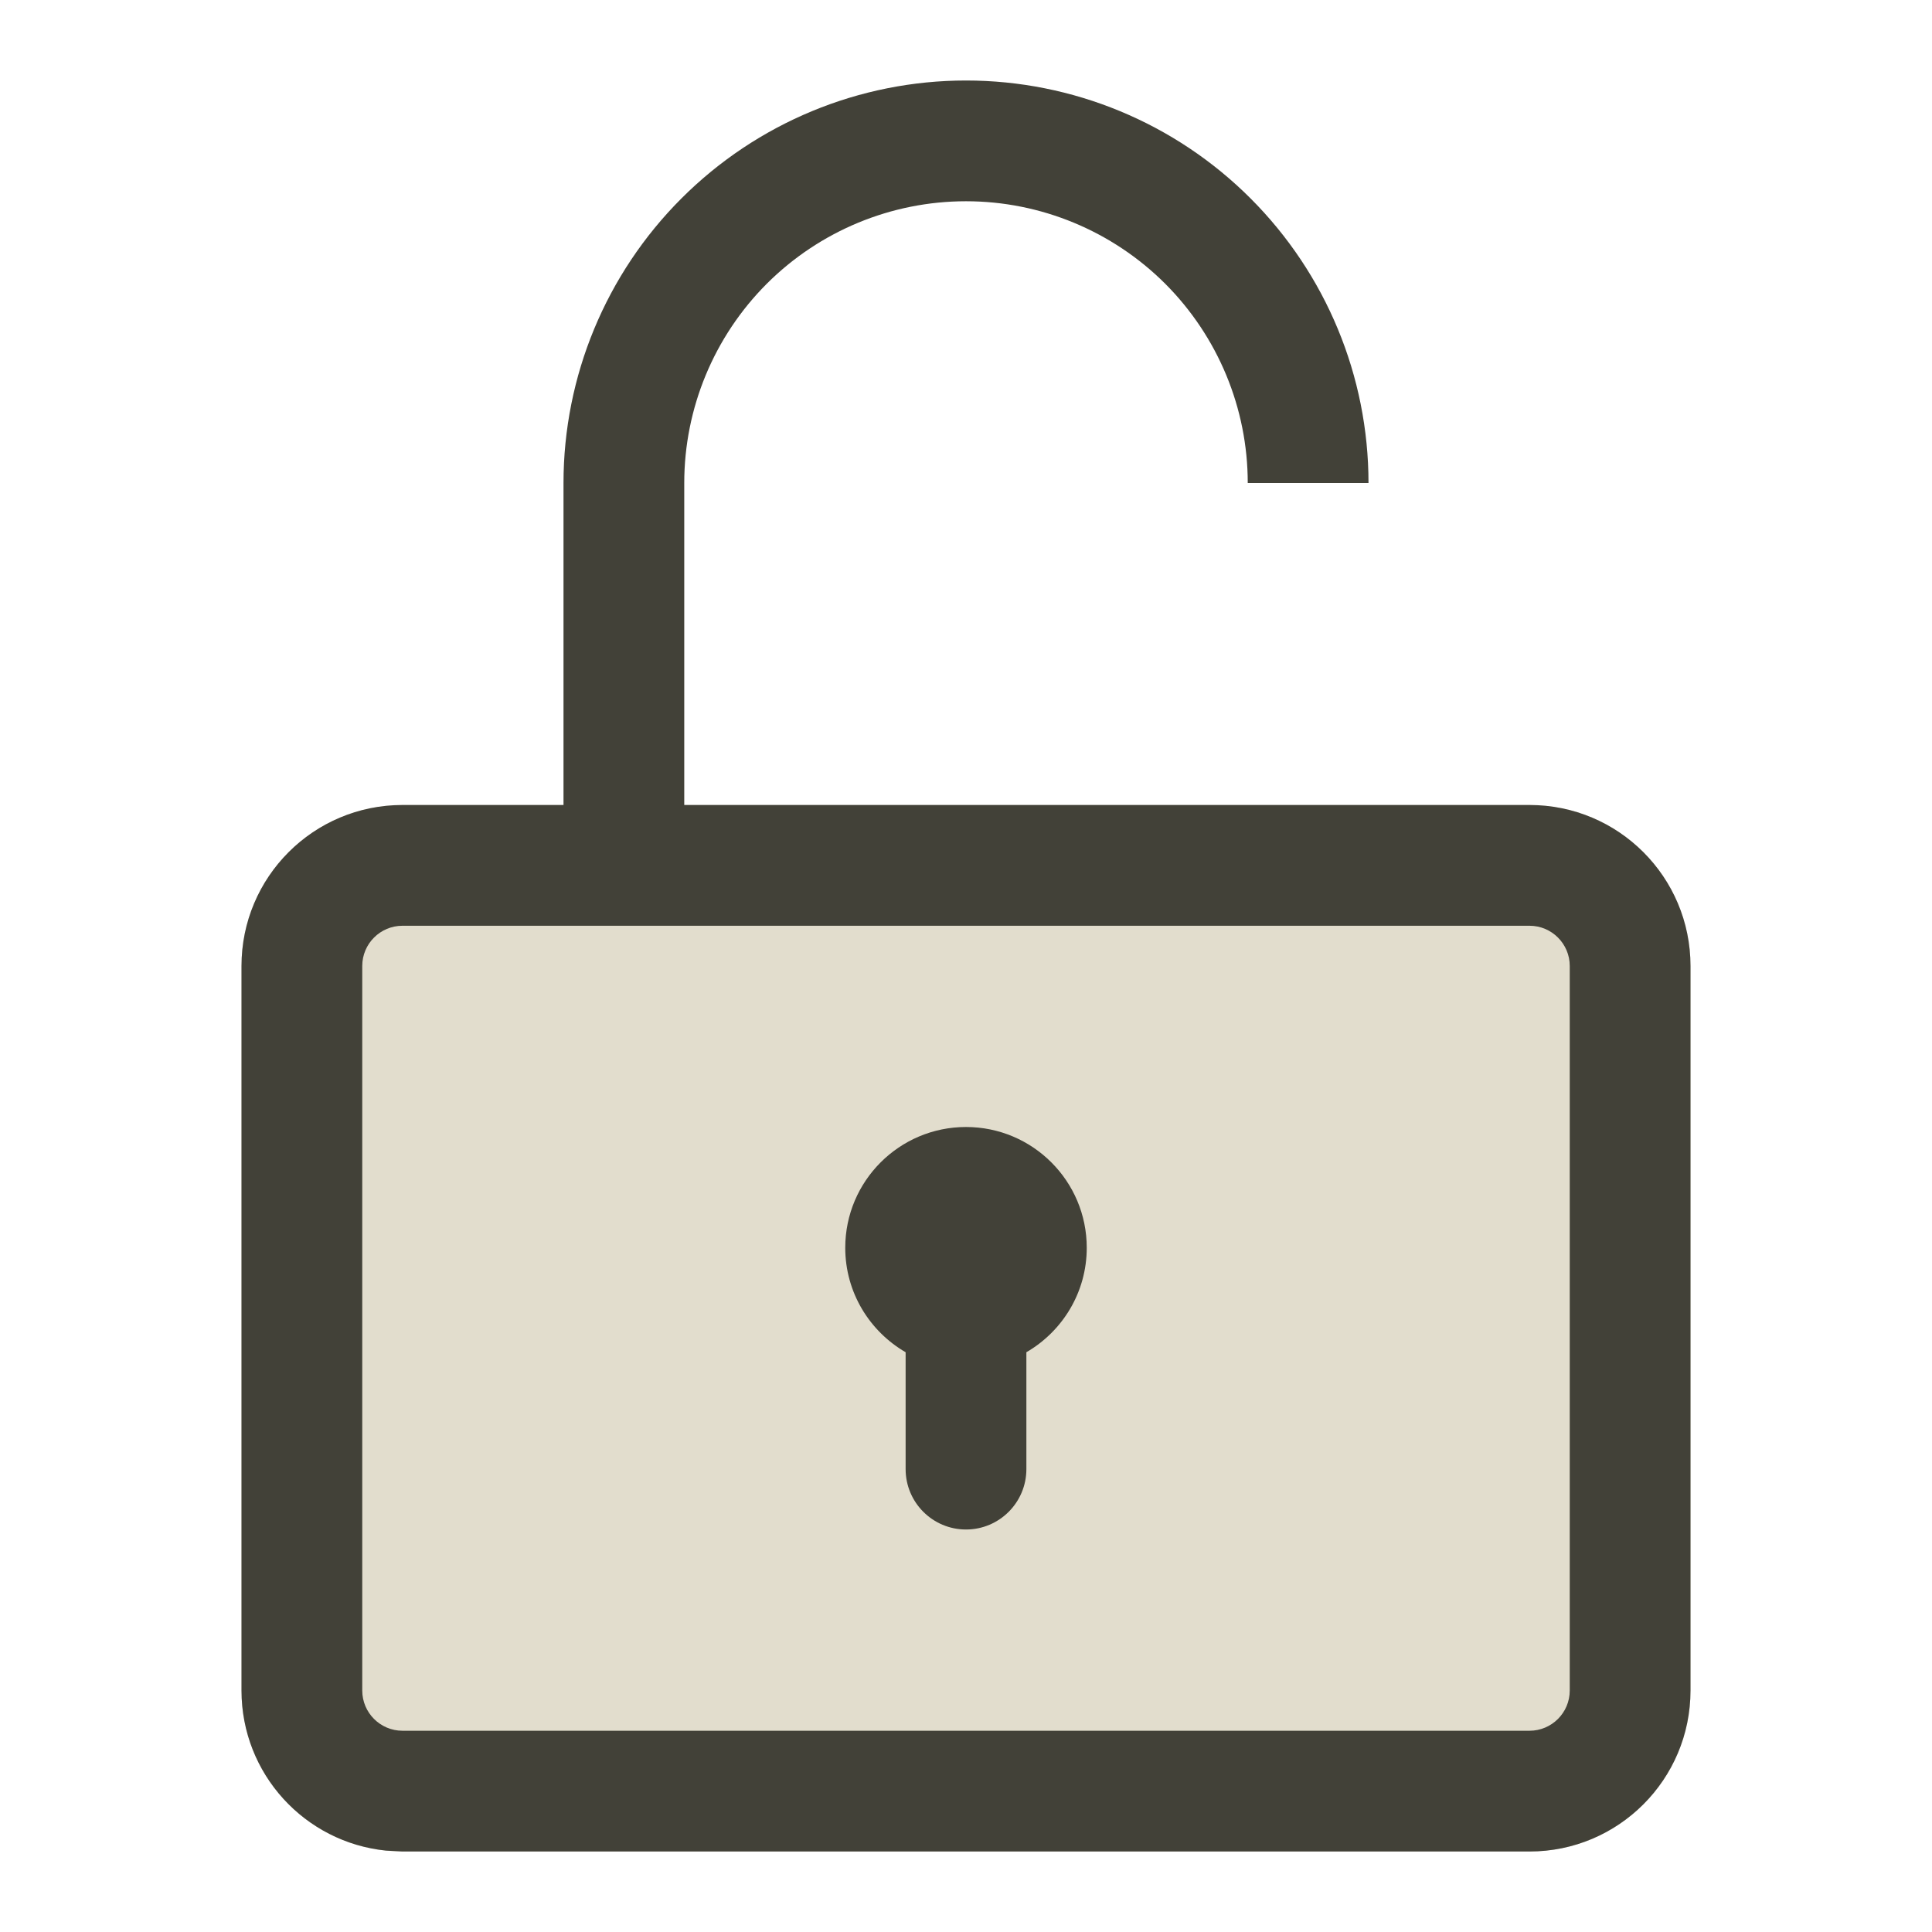
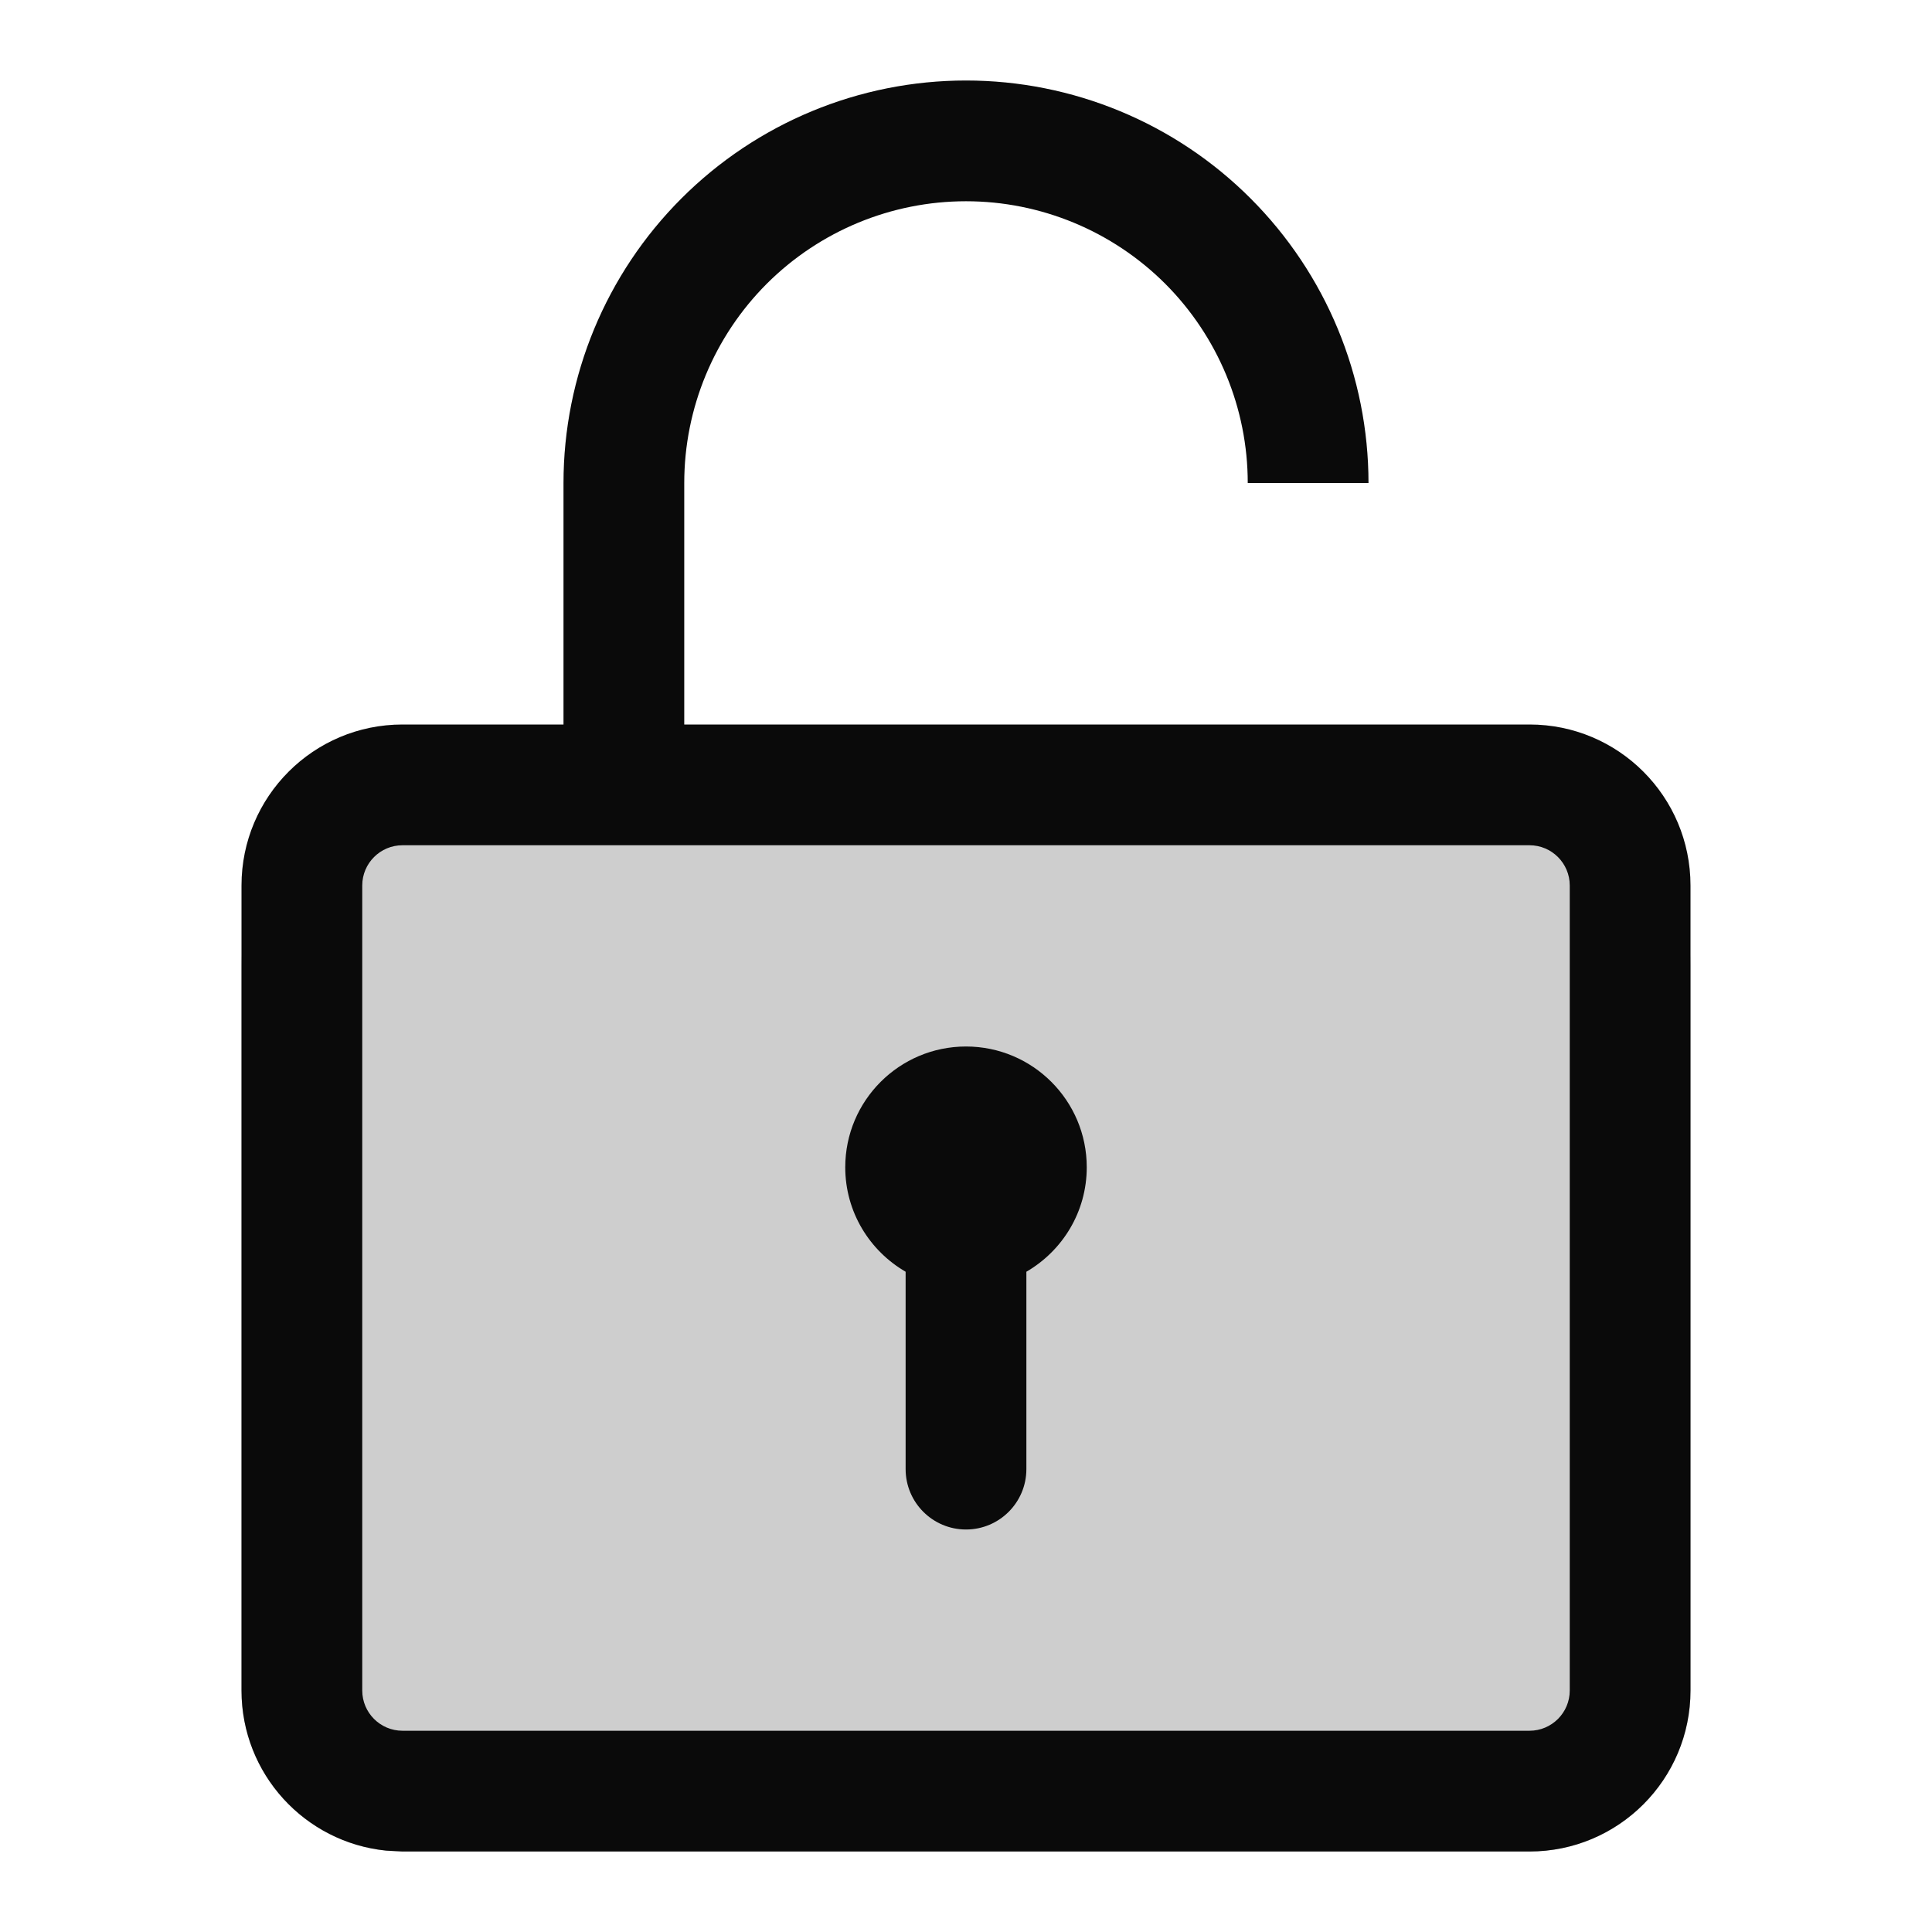
<svg xmlns="http://www.w3.org/2000/svg" width="24" height="24" viewBox="0 0 24 24" fill="none">
-   <path d="M3 12C3 10.895 3.895 10 5 10H19C20.105 10 21 10.895 21 12V21C21 22.105 20.105 23 19 23H5C3.895 23 3 22.105 3 21V12Z" fill="#E2DDCD" />
-   <path d="M12 14C12.828 14 13.5 14.672 13.5 15.5C13.5 16.055 13.198 16.538 12.75 16.798V18.25C12.75 18.664 12.414 19 12 19C11.586 19 11.25 18.664 11.25 18.25V16.798C10.802 16.538 10.5 16.055 10.5 15.5C10.5 14.672 11.172 14 12 14Z" fill="#424138" />
-   <path fill-rule="evenodd" clip-rule="evenodd" d="M19 10C20.105 10 21 10.895 21 12V21C21 22.105 20.105 23 19 23H5L4.796 22.989C3.787 22.887 3 22.036 3 21V12C3 10.895 3.895 10 5 10H7V6C7 4.674 7.527 3.403 8.465 2.465C9.403 1.527 10.674 1 12 1C13.326 1 14.598 1.527 15.535 2.465C16.473 3.403 17 4.674 17 6H15.5C15.5 5.072 15.131 4.182 14.475 3.525C13.818 2.869 12.928 2.5 12 2.5C11.072 2.5 10.182 2.869 9.525 3.525C8.869 4.182 8.5 5.072 8.5 6V10H19ZM5 11.5C4.724 11.5 4.5 11.724 4.5 12V21C4.5 21.276 4.724 21.5 5 21.5H19C19.276 21.5 19.5 21.276 19.5 21V12C19.5 11.724 19.276 11.5 19 11.5H5Z" fill="#424138" />
+   <path d="M3 12C3 10.895 3.895 10 5 10H19C20.105 10 21 10.895 21 12V21C21 22.105 20.105 23 19 23H5C3.895 23 3 22.105 3 21V12Z" fill="#0A0A0A" fill-opacity="0.2" />
+   <path d="M12 13C12.828 13 13.5 13.672 13.5 14.5C13.5 15.055 13.198 15.538 12.75 15.798V18.25C12.75 18.664 12.414 19 12 19C11.586 19 11.25 18.664 11.25 18.25V15.798C10.802 15.538 10.5 15.055 10.5 14.5C10.5 13.672 11.172 13 12 13Z" fill="#0A0A0A" />
+   <path fill-rule="evenodd" clip-rule="evenodd" d="M19 9C20.105 9 21 9.895 21 11V21C21 22.105 20.105 23 19 23H5L4.796 22.989C3.787 22.887 3 22.036 3 21L3 11C3 9.895 3.895 9 5 9H7V6C7 4.674 7.527 3.403 8.465 2.465C9.403 1.527 10.674 1 12 1C13.326 1 14.598 1.527 15.535 2.465C16.473 3.403 17 4.674 17 6H15.5C15.5 5.072 15.131 4.182 14.475 3.525C13.818 2.869 12.928 2.5 12 2.5C11.072 2.5 10.182 2.869 9.525 3.525C8.869 4.182 8.5 5.072 8.5 6V9H19ZM5 10.5C4.724 10.5 4.5 10.724 4.5 11V21C4.5 21.276 4.724 21.5 5 21.5H19C19.276 21.5 19.5 21.276 19.5 21V11C19.5 10.724 19.276 10.5 19 10.5H5Z" fill="#0A0A0A" />
</svg>
